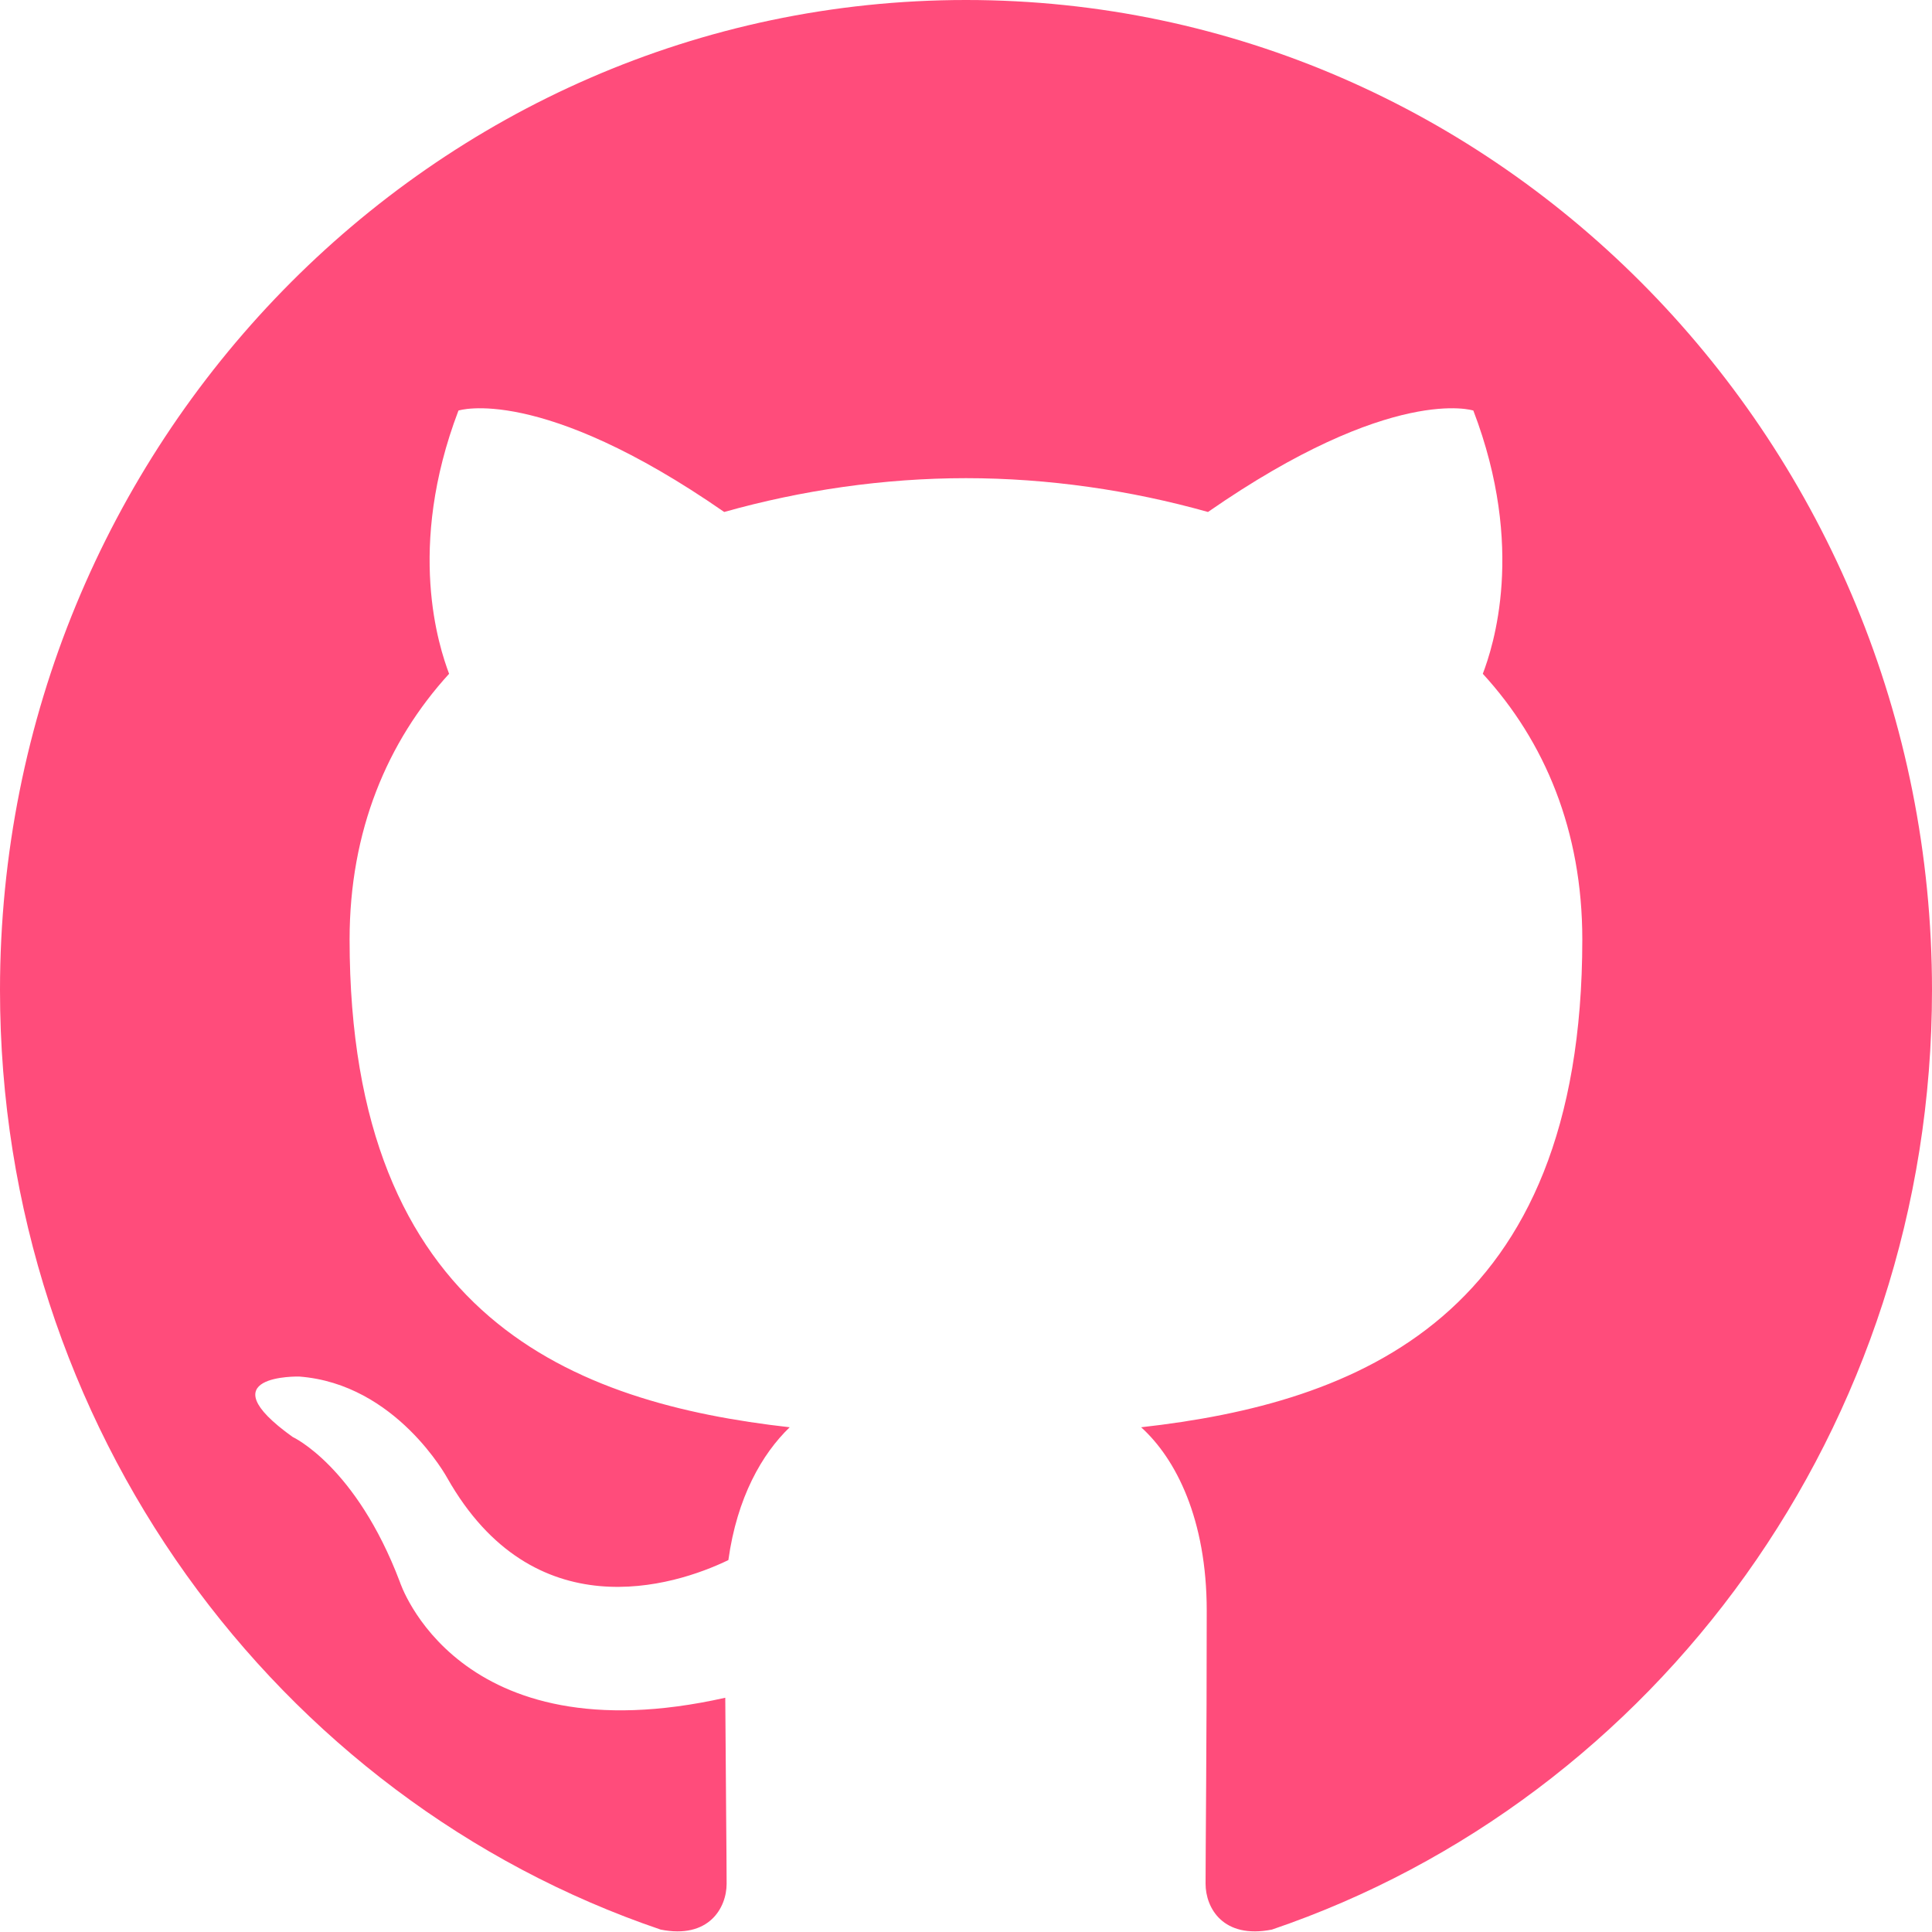
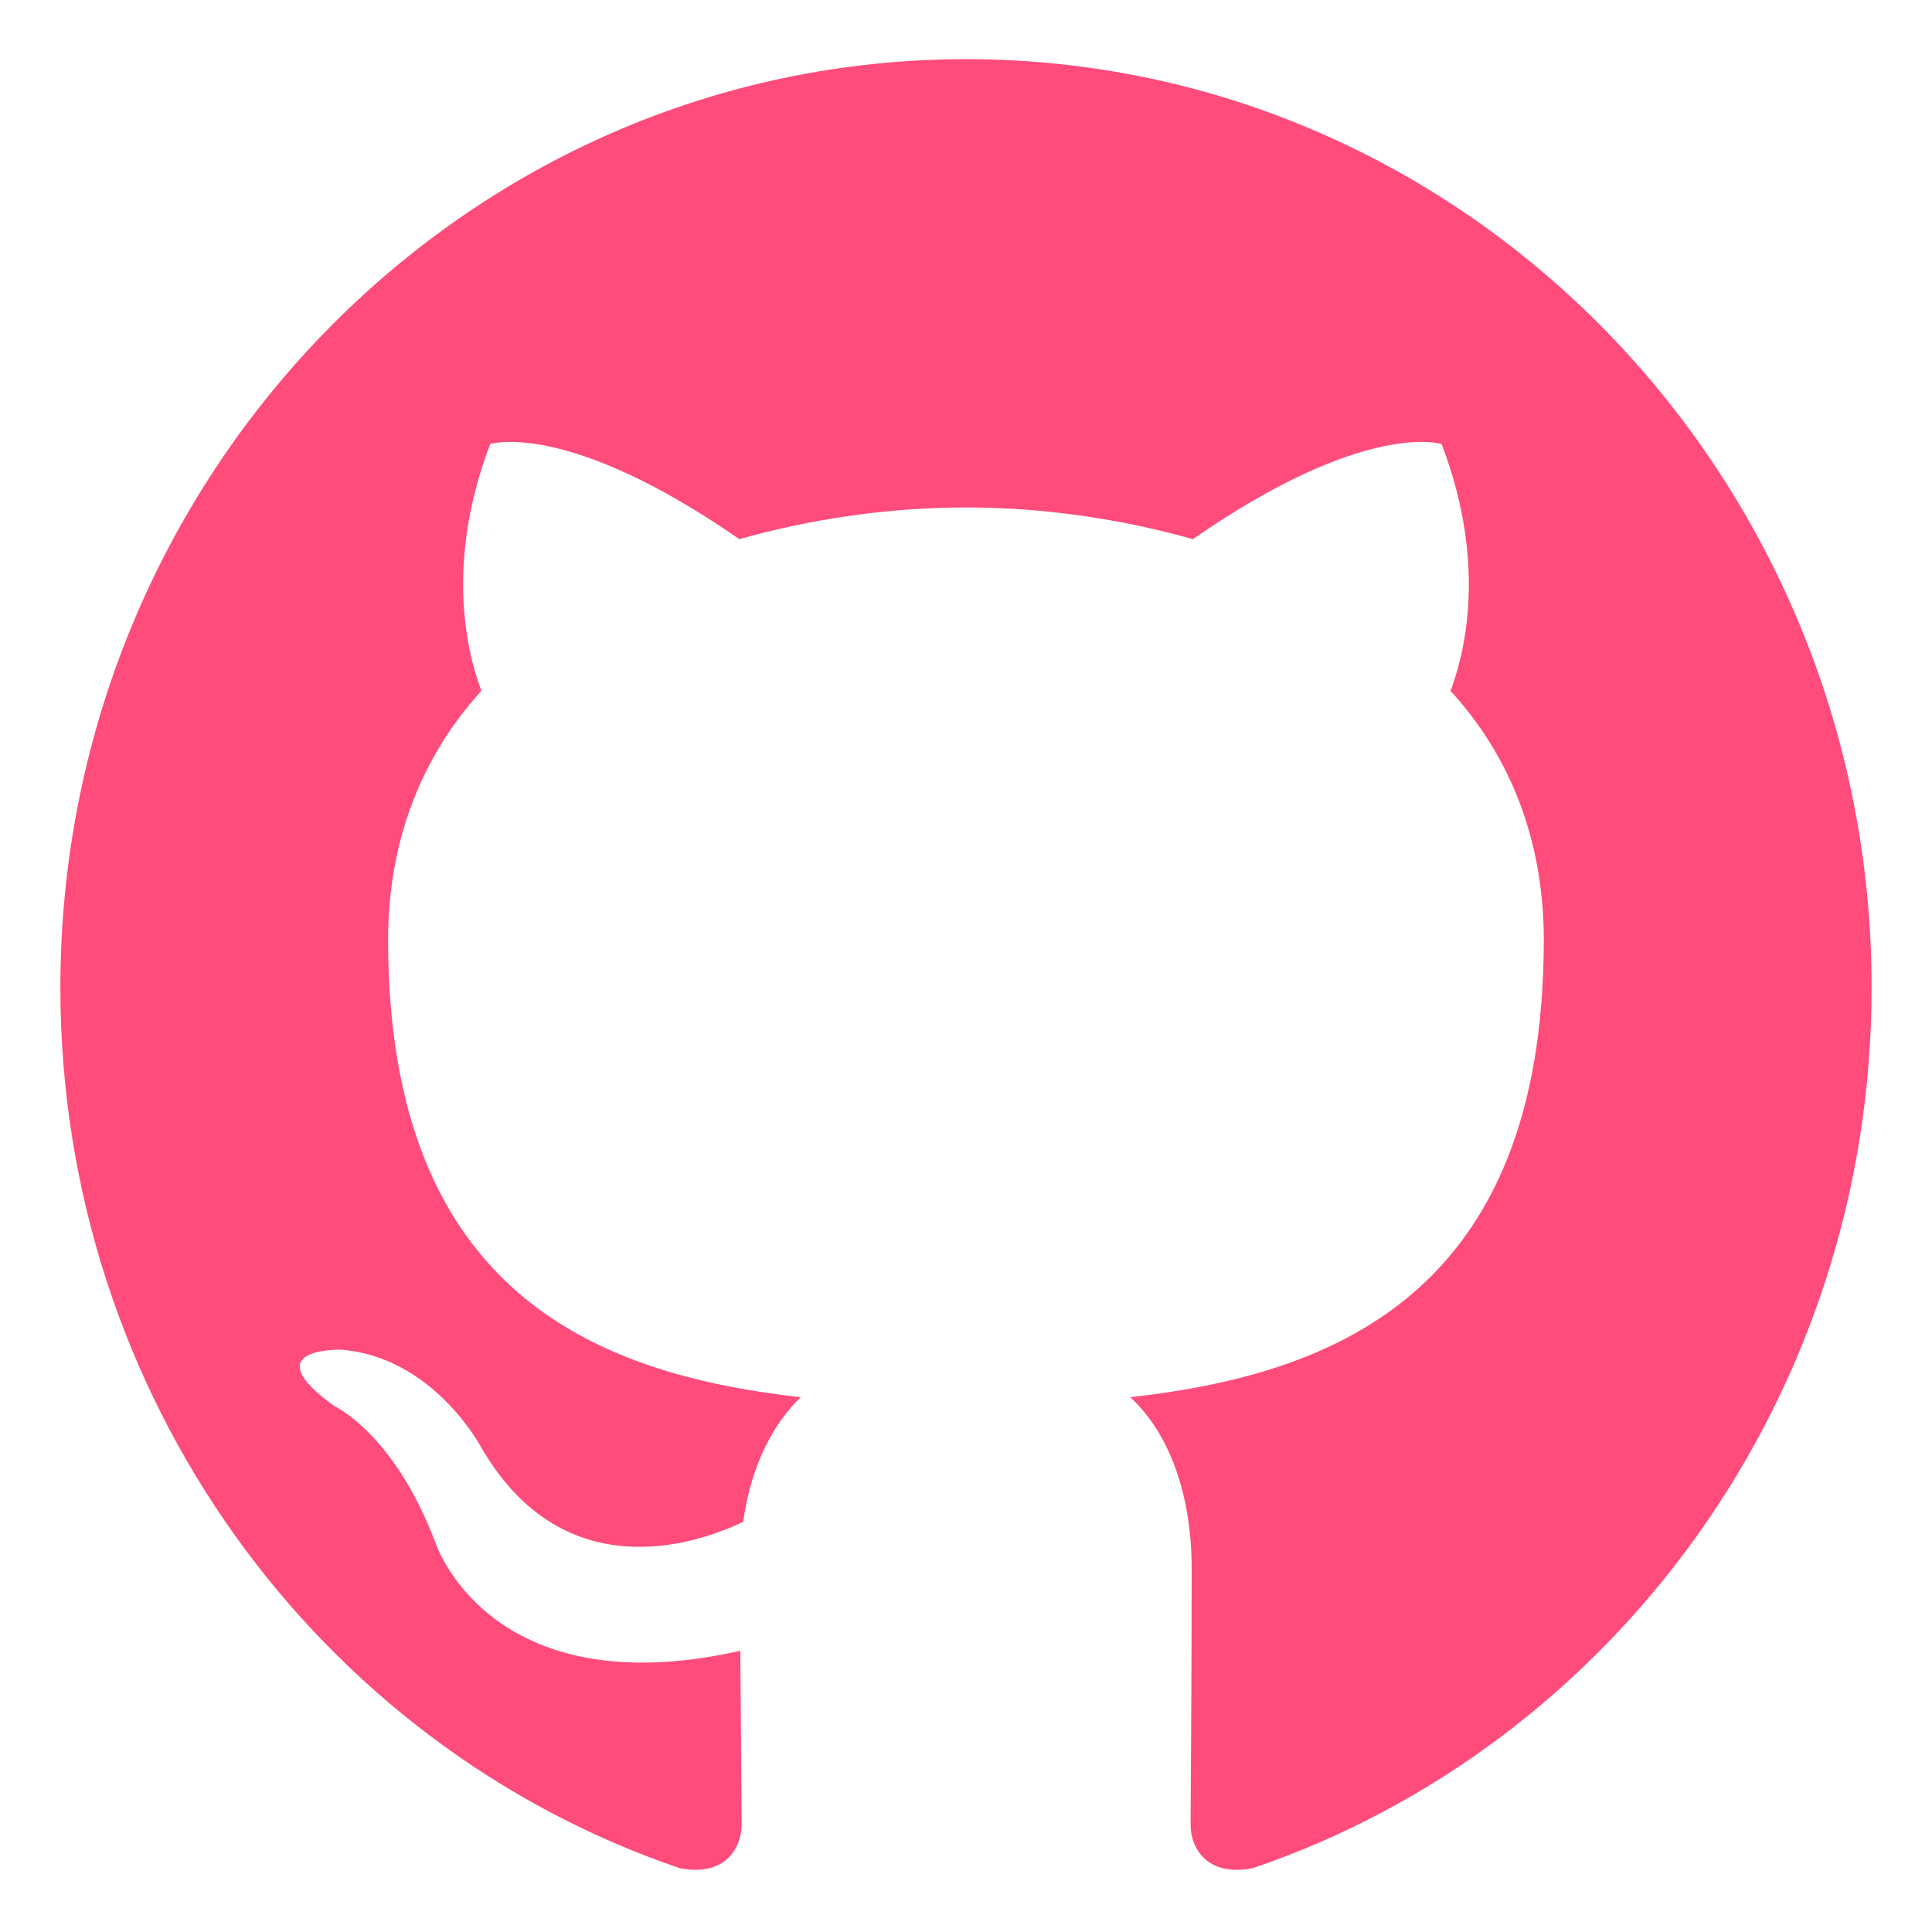
<svg xmlns="http://www.w3.org/2000/svg" width="100%" height="100%" viewBox="0 0 800 800" version="1.1" xml:space="preserve" style="fill-rule:evenodd;clip-rule:evenodd;stroke-linejoin:round;stroke-miterlimit:2;">
-   <g transform="matrix(1,0,0,1,-3360,-295960)">
-     <g id="Page-1">
-       <g id="Dribbble-Light-Preview">
-         <g id="icons">
-           <path id="github---142-" d="M3760,295960C3980.92,295960 4160,296144 4160,296370C4160,296551 4045.52,296705 3886.68,296759C3866.4,296763 3859.2,296750 3859.2,296740C3859.2,296726 3859.68,296682 3859.68,296627C3859.68,296589 3846.88,296564 3832.52,296551C3921.6,296541 4015.2,296506 4015.2,296349C4015.2,296304 3999.68,296267 3974,296239C3978.16,296228 3991.88,296187 3970.08,296130C3970.08,296130 3936.56,296119 3860.2,296172C3828.24,296163 3794,296158 3760,296158C3726,296158 3691.8,296163 3659.88,296172C3583.44,296119 3549.84,296130 3549.84,296130C3528.12,296187 3541.84,296228 3545.96,296239C3520.4,296267 3504.76,296304 3504.76,296349C3504.76,296506 3598.16,296541 3687,296551C3675.56,296562 3665.2,296580 3661.6,296606C3638.8,296617 3580.88,296635 3545.2,296572C3545.2,296572 3524.04,296533 3483.88,296530C3483.88,296530 3444.88,296529 3481.16,296555C3481.16,296555 3507.36,296567 3525.56,296615C3525.56,296615 3549.04,296688 3660.32,296663C3660.52,296697 3660.88,296730 3660.88,296740C3660.88,296750 3653.52,296763 3633.56,296759C3474.6,296705 3360,296551 3360,296370C3360,296144 3539.12,295960 3760,295960" style="fill:rgb(255,76,123);" />
-         </g>
-       </g>
-     </g>
+   <g transform="matrix(0.9375,0,0,0.9375,-3125,-277438)">
+     <path d="M3760,295960C3980.92,295960 4160,296144 4160,296370C4160,296551 4045.52,296705 3886.68,296759C3866.4,296763 3859.2,296750 3859.2,296740C3859.2,296726 3859.68,296682 3859.68,296627C3859.68,296589 3846.88,296564 3832.52,296551C3921.6,296541 4015.2,296506 4015.2,296349C4015.2,296304 3999.68,296267 3974,296239C3978.16,296228 3991.88,296187 3970.08,296130C3970.08,296130 3936.56,296119 3860.2,296172C3828.24,296163 3794,296158 3760,296158C3726,296158 3691.8,296163 3659.88,296172C3583.44,296119 3549.84,296130 3549.84,296130C3528.12,296187 3541.84,296228 3545.96,296239C3520.4,296267 3504.76,296304 3504.76,296349C3504.76,296506 3598.16,296541 3687,296551C3675.56,296562 3665.2,296580 3661.6,296606C3638.8,296617 3580.88,296635 3545.2,296572C3545.2,296572 3524.04,296533 3483.88,296530C3483.88,296530 3444.88,296529 3481.16,296555C3481.16,296555 3507.36,296567 3525.56,296615C3525.56,296615 3549.04,296688 3660.32,296663C3660.52,296697 3660.88,296730 3660.88,296740C3660.88,296750 3653.52,296763 3633.56,296759C3474.6,296705 3360,296551 3360,296370C3360,296144 3539.12,295960 3760,295960" style="fill:rgb(255,76,123);" />
  </g>
</svg>
